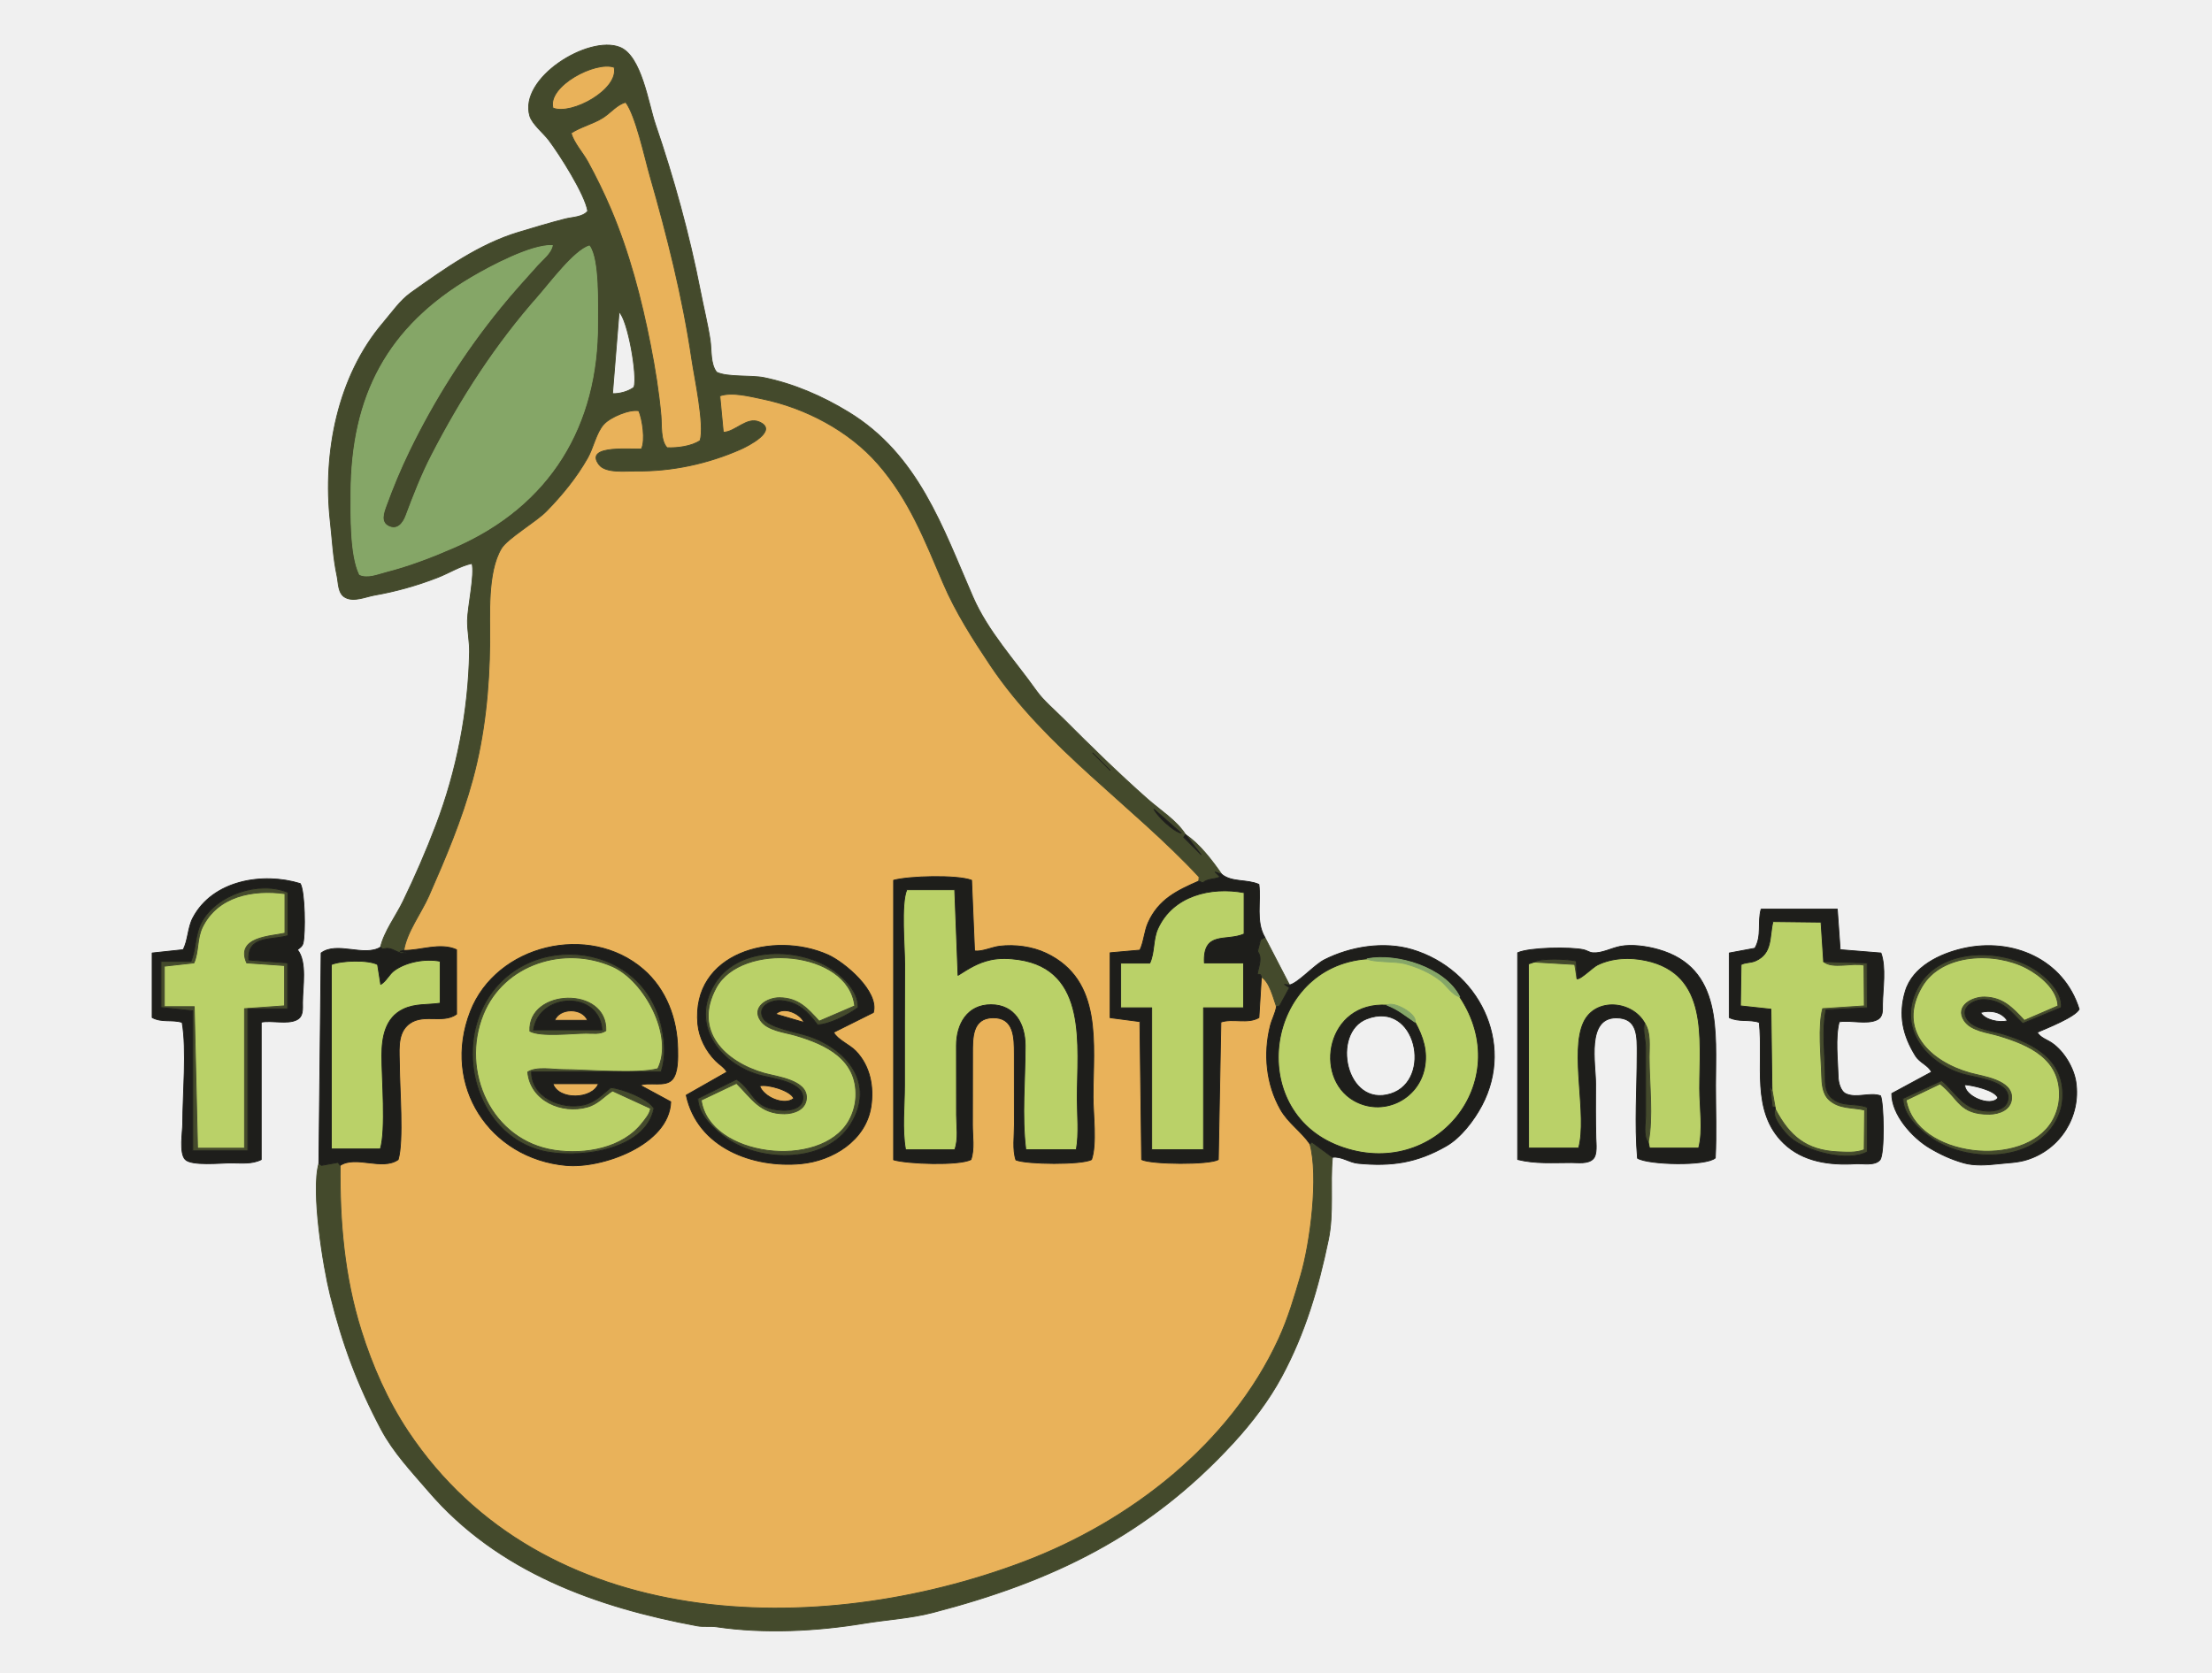
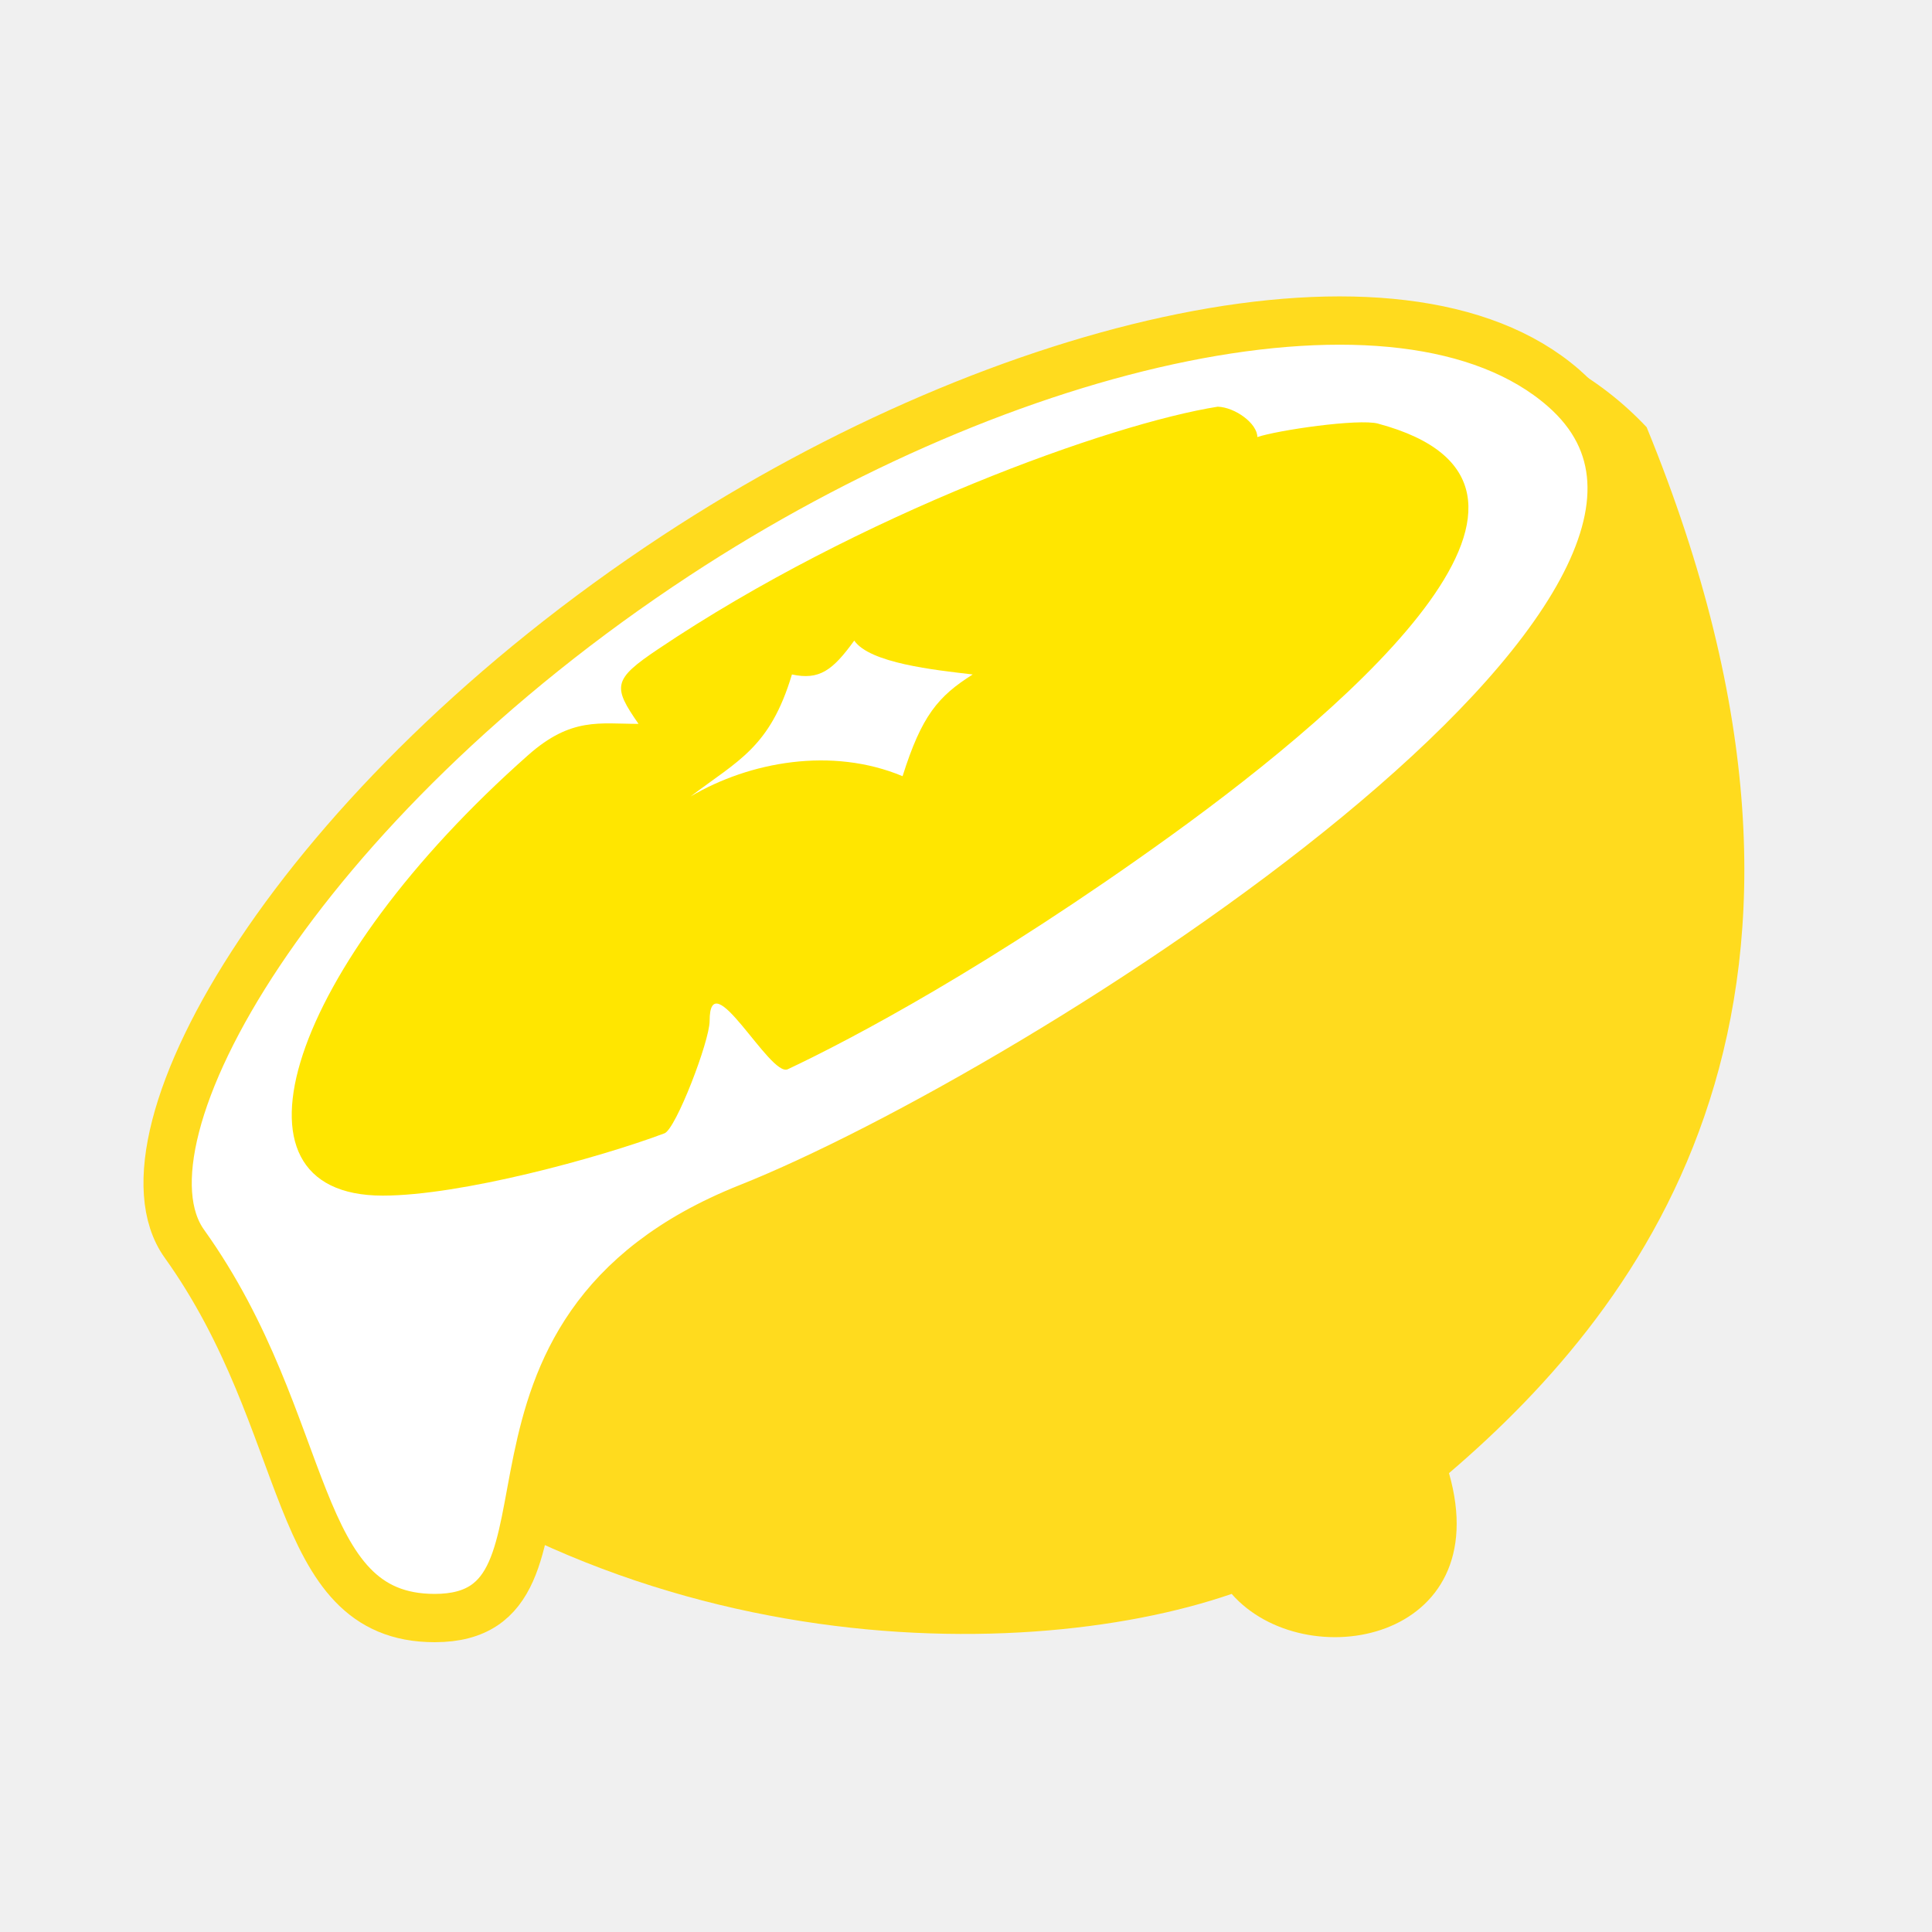
- <svg xmlns="http://www.w3.org/2000/svg" viewBox="0 0 669 506" width="669" height="506">
-   <path d="M185.75 20.36C187.27 27.06 172.91 34.94 167.25 32.69C165.41 26.05 180.18 18.31 185.75 20.36ZM189.25 30.95C192.27 34.89 195.05 47.92 196.58 53.22C201.8 71.41 206.46 89.89 209.22 108.64C210.02 114.12 213.17 128.54 211.74 133.25C209.22 135 204.79 135.56 201.75 135.42C199.72 133.28 200.16 128.59 199.91 125.75C199.28 118.68 198.12 111.44 196.75 104.48C193.99 90.42 190.3 76.29 184.67 63.09C182.61 58.28 180.3 53.54 177.79 48.95C176.26 46.15 173.57 43.26 172.73 40.25C175.68 38.33 179.31 37.52 182.36 35.6C184.61 34.19 186.72 31.51 189.25 30.95ZM362.56 266.5C356 269.38 350.45 272.01 347.28 279.01C346.07 281.69 346 284.78 344.75 287.38C341.75 287.65 338.75 287.92 335.75 288.18C335.75 294.73 335.75 301.28 335.75 307.82C338.75 308.22 341.75 308.61 344.75 309C344.93 322.92 345.11 336.83 345.28 350.75C348.22 352.21 365.68 352.35 368.47 350.75C368.73 336.88 368.99 323.02 369.25 309.15C372.94 307.94 377.3 309.8 380.75 307.8C381 303.71 381.25 299.62 381.5 295.53C383.97 296.93 385.11 301.87 386.06 304.5C385.71 306.54 384.67 308.35 384.18 310.35C382.08 318.78 382.95 327.91 387.25 335.53C389.59 339.68 393.57 342.22 396.16 346C398.89 355.74 396.3 375.91 393.4 385.73C391.46 392.33 389.61 398.69 386.72 404.97C372.11 436.73 341.78 460.22 309.65 472.38C247.1 496.05 164.06 494.02 123.39 432.9C117.19 423.59 112.62 413.15 109.26 402.49C104.14 386.21 102.7 369.45 102.89 352.5C107.65 349.38 115.58 354.14 120.42 350.75C122.13 345.23 120.81 328.91 120.81 322.25C120.81 318.41 120.05 313.29 123.05 310.3C127.34 306.03 133.76 309.91 138.09 306.75C138.09 300.25 138.08 293.75 138.08 287.25C133.02 285.01 127.24 287.55 122.14 287.46C123 281.93 127.45 276.09 129.71 270.95C134.79 259.4 139.65 247.95 142.96 235.73C146.63 222.22 148 208.21 148.13 194.25C148.2 186.17 147.3 173.1 151.64 165.88C153.46 162.84 162.17 157.8 165.31 154.56C170.11 149.62 174.31 144.5 177.73 138.49C179.45 135.48 180.31 130.87 182.59 128.35C184.6 126.12 190.41 123.71 193.2 124.25C194.32 126.93 195.24 133.12 194.02 135.75C192.17 136.18 176.32 134.21 181.19 140.56C183.21 143.2 189.35 142.43 192.25 142.47C203.19 142.63 214.15 140.26 224.12 135.84C225.96 135.02 235.64 130.23 229.63 127.62C225.84 125.97 222.37 130.7 218.76 130.75C218.41 127.08 218.06 123.42 217.71 119.75C221.37 118.45 226.89 119.92 230.63 120.69C243.53 123.36 256.72 130.25 265.48 140.27C275 151.16 279.68 163.35 285.29 176.46C289.02 185.18 294.26 193.37 299.52 201.23C316.35 226.36 342.3 243.38 362.65 265.25C362.62 265.67 362.59 266.08 362.56 266.5ZM293.85 266.25C289.38 264.58 274.98 264.98 270.26 266.25C270.26 294.44 270.26 322.63 270.26 350.82C274.41 352.05 289.95 352.62 293.65 350.75C294.77 347.67 294.1 343.53 294.11 340.25C294.11 333.08 294.12 325.92 294.14 318.75C294.15 314 293.98 307.97 300.25 307.84C306.73 307.71 306.76 313.82 306.77 318.75C306.78 325.92 306.77 333.08 306.79 340.25C306.8 343.61 306.18 347.68 307.25 350.86C310.53 352.2 327.11 352.36 330.13 350.75C331.77 346.09 330.59 336.94 330.59 331.75C330.59 315.8 333.64 296.5 316.41 288.33C312.2 286.33 306.92 285.64 302.33 286.2C299.95 286.49 297.04 287.93 294.75 287.63C294.45 280.51 294.15 273.38 293.85 266.25ZM193.63 328.25C196.38 327.16 201.21 328.91 203.31 326.55C205.18 324.45 205 319.84 204.96 317.25C204.82 308.18 201.52 299.23 194.56 293.2C178.14 279.01 150.08 285.78 142.25 305.98C133.59 328.31 148.01 350.4 171.25 352.52C181.95 353.5 202.42 346.33 202.86 333.25C199.78 331.58 196.71 329.92 193.63 328.25ZM264.15 306.25C265.93 299.91 255.46 291.07 250.4 288.81C233.93 281.48 209.08 288.14 211.05 309.75C211.43 313.85 213.53 317.92 216.41 320.83C217.58 322.01 219.04 322.8 219.85 324.25C215.75 326.58 211.64 328.92 207.54 331.25C210.95 347.17 227.74 353.35 242.25 351.99C251.85 351.09 261.84 344.96 263.42 334.75C264.35 328.74 263.17 322.42 258.83 317.92C256.92 315.93 253.32 314.55 252.12 312.25C256.13 310.25 260.14 308.25 264.15 306.25ZM177.7 308.62C174.39 308.62 171.07 308.62 167.75 308.62C169.25 304.8 176.15 304.77 177.7 308.62ZM243.17 309.25C240.33 308.42 237.48 307.58 234.63 306.75C236.83 304.27 242.04 306.5 243.17 309.25ZM181 327.8C179.14 332.6 168.9 332.84 167.23 327.8C171.82 327.8 176.41 327.8 181 327.8ZM240.07 332.25C237.18 334.57 230.9 331.82 229.75 328.45C232.22 327.85 239.15 329.86 240.07 332.25Z" fill="#E9B25A" fill-rule="evenodd" stroke="#E9B25A" stroke-width="0.25" stroke-linejoin="round" />
-   <path d="M288.75 269.12C289.08 277.75 289.42 286.38 289.75 295.01C293.1 292.9 295.7 291.19 299.65 290.32C302.36 289.74 305.3 289.86 308.01 290.25C329.22 293.3 325.8 316.51 325.8 332.25C325.81 337.3 326.4 342.77 325.52 347.74C320.43 347.74 315.34 347.74 310.25 347.74C308.97 337.52 310.07 326.56 310.06 316.25C310.05 309.82 306.99 303.93 299.75 303.9C292.54 303.87 289.26 309.78 289.27 316.25C289.28 323.25 289.28 330.25 289.29 337.25C289.3 340.59 289.94 344.64 288.75 347.77C283.79 347.77 278.84 347.77 273.88 347.77C272.76 341.53 273.57 334.59 273.56 328.25C273.56 316.08 273.55 303.92 273.61 291.75C273.63 286.39 272.41 273.49 274.25 269.12C279.08 269.12 283.92 269.12 288.75 269.12ZM376.27 270C376.27 274.17 376.27 278.33 376.27 282.5C370.83 284.87 363.8 281.47 364.25 291.25C368.2 291.25 372.15 291.25 376.1 291.25C376.1 295.78 376.1 300.3 376.1 304.83C372.07 304.83 368.04 304.83 364 304.83C364 319.13 364 333.44 364 347.75C358.77 347.75 353.55 347.75 348.32 347.75C348.32 333.44 348.32 319.14 348.32 304.83C345.19 304.83 342.07 304.83 338.94 304.83C338.94 300.32 338.94 295.81 338.94 291.3C341.88 291.3 344.81 291.3 347.75 291.3C349.25 288.07 348.66 284.22 350.17 280.89C354.71 270.88 366.2 268.12 376.27 270ZM86.18 270.31C86.18 274.29 86.18 278.27 86.18 282.25C82.1 283.18 71.15 283.33 74.61 291.25C78.43 291.52 82.24 291.79 86.06 292.05C86.06 296.11 86.06 300.17 86.06 304.23C82.02 304.52 77.99 304.8 73.95 305.09C73.95 319.16 73.95 333.23 73.95 347.3C69.22 347.3 64.48 347.3 59.75 347.3C59.42 333.03 59.08 318.76 58.75 304.48C55.73 304.48 52.72 304.48 49.7 304.48C49.7 300.41 49.7 296.33 49.7 292.25C52.69 291.92 55.67 291.58 58.66 291.25C60.14 287.88 59.53 283.9 61.22 280.44C65.88 270.96 76.55 269 86.18 270.31ZM551.54 290.87C554.11 293.17 560.38 291.11 563.75 291.94C563.78 296.05 563.81 300.15 563.84 304.25C559.64 304.53 555.45 304.81 551.25 305.08C549.8 310.34 550.79 319.59 550.94 325.25C551.01 327.74 551.2 330.8 553.13 332.61C556.21 335.5 560.21 334.89 563.93 335.75C563.89 339.75 563.85 343.75 563.81 347.75C561.29 348.75 558.42 348.5 555.75 348.38C546.25 347.93 541.18 343.57 536.94 335.5C536.92 335.33 536.9 335.17 536.88 335C536.56 333.17 536.24 331.33 535.92 329.5C535.81 321.42 535.71 313.33 535.6 305.25C532.53 304.92 529.45 304.58 526.38 304.25C526.44 300.08 526.51 295.92 526.57 291.75C527.96 291.04 529.48 291.26 530.89 290.65C536.18 288.36 535.06 283.32 536.22 278.75C541.07 278.81 545.91 278.86 550.75 278.92C551.01 282.9 551.28 286.88 551.54 290.87ZM198.94 323.25C192.79 324.91 177.39 323.54 170.25 323.52C167.18 323.51 162.24 322.54 159.61 324.25C160.38 332.93 169.87 337.03 177.65 334.84C180.9 333.93 182.61 331.62 185.25 329.97C189.08 331.73 192.92 333.49 196.75 335.25C196.58 336.85 195.29 338.32 194.32 339.58C188.29 347.39 176.95 349.28 167.75 347.92C148.66 345.09 139.13 324.12 146.14 306.85C152.36 291.52 170.73 285.82 185.36 292.39C194.9 296.67 203.89 313.34 198.94 323.25ZM258.5 304.25C254.91 305.79 251.33 307.33 247.75 308.87C244.25 305 241.46 301.84 235.75 301.78C232.15 301.75 227.19 304.57 230.03 308.7C232.12 311.73 237.33 312.23 240.62 313.19C249.95 315.94 259.31 320.44 258.84 331.75C258.73 334.26 257.97 336.83 256.74 339.01C248.2 354.04 214.43 349.91 212.08 332.75C215.64 331.06 219.19 329.37 222.75 327.68C227.36 332.23 229.84 336.91 237.25 336.89C240.13 336.88 243.68 335.63 243.9 332.24C244.27 326.71 234.99 325.7 231.18 324.63C219.33 321.26 209.51 311.87 216.56 298.81C224.2 284.65 256.61 287.37 258.5 304.25ZM413.5 290.02C414.93 291.09 422.1 290.76 424.75 291.46C428.58 292.48 432.5 294.14 435.64 296.61C437.43 298.01 439.34 301.09 441.47 301.5C458.67 327.25 433.9 357.54 405.07 346.69C376.27 335.86 382.73 292.24 413.5 290.02ZM498.52 345.5C500.04 337.97 498.78 327.61 498.78 319.75C498.78 316.49 499.31 312.3 497.44 309.5C493.75 302.72 482.53 301.58 478.95 309.22C474.73 318.21 480.17 337.29 477.44 347.25C472.4 347.25 467.35 347.25 462.31 347.25C462.29 328.69 462.27 310.13 462.25 291.57C462.83 291.38 463.42 291.18 464 290.99C468.08 291.23 472.17 291.47 476.25 291.72C476.49 293.16 476.72 294.6 476.96 296.04C477.95 296.37 481.68 292.58 483.14 291.87C487.61 289.69 492.94 289.49 497.75 290.52C516.89 294.59 514.04 314.25 514.05 329.25C514.05 334.86 515.15 341.83 513.75 347.25C508.79 347.25 503.84 347.25 498.88 347.25C498.76 346.67 498.64 346.08 498.52 345.5ZM622.41 304.25C619.02 305.71 615.64 307.18 612.25 308.64C608.69 304.87 605.89 301.72 600.25 301.57C596.57 301.48 591.16 304.24 594.04 308.69C596.07 311.82 601.19 312.29 604.48 313.28C613.84 316.09 623.28 320.3 622.84 331.75C622.74 334.29 622 336.8 620.74 339.01C612.28 353.74 579.47 350.15 576.5 332.75C579.91 331.11 583.33 329.48 586.75 327.84C592.46 332.26 592.47 337.15 601.75 337.01C604.67 336.97 608.19 335.67 608.4 332.24C608.74 326.62 599.65 325.61 595.75 324.51C583.87 321.16 573.58 311.61 581.26 298.48C587.31 288.12 603.5 287.9 612.91 292.83C617.01 294.98 622.24 299.28 622.41 304.25ZM133.13 290.75C133.13 294.98 133.13 299.21 133.13 303.43C129.3 304.01 125.59 303.51 121.98 305.24C116.48 307.86 115.49 313.77 115.48 319.25C115.47 326.18 116.79 341.63 115.03 347.53C110.1 347.53 105.16 347.53 100.22 347.53C100.22 328.94 100.22 310.34 100.22 291.75C103.22 290.49 111.37 290.24 114.2 291.75C114.52 293.75 114.84 295.75 115.15 297.75C116.76 296.86 117.7 294.66 119.29 293.52C122.95 290.88 128.76 289.88 133.13 290.75ZM183.24 311.75C183.7 298.21 159.61 299.01 160.25 311.9C163.53 313.7 173.16 312.54 177.25 312.52C179.32 312.52 181.53 312.91 183.24 311.75ZM419.5 304.03C401.23 302.9 397.22 325.78 409.39 332.84C418.03 337.85 428.84 332.78 430.81 323.15C431.86 318.03 430.39 313.54 427.97 309.19C428.76 306.7 421.39 302.65 419.5 304.03Z" fill="#BAD168" fill-rule="evenodd" stroke="#BAD168" stroke-width="0.25" stroke-linejoin="round" />
-   <path d="M358.56 252.44C358.37 252.71 358.19 252.98 358 253.25C359.75 255 361.5 256.75 363.25 258.5C361.69 256.48 360.12 254.46 358.56 252.44C362.79 255.22 366.67 260.36 369.51 264.46C368.84 264.22 368.17 263.99 367.5 263.75C368 264.25 368.5 264.75 369 265.25C367.19 266.11 365.35 265.63 363.75 267.03C363.35 266.85 362.96 266.68 362.56 266.5C362.59 266.08 362.62 265.67 362.65 265.25C342.3 243.38 316.35 226.36 299.52 201.23C294.26 193.37 289.02 185.18 285.29 176.46C279.68 163.35 275 151.16 265.48 140.27C256.72 130.25 243.53 123.36 230.63 120.69C226.89 119.92 221.37 118.45 217.71 119.75C218.06 123.42 218.41 127.08 218.76 130.75C222.37 130.7 225.84 125.97 229.63 127.62C235.64 130.23 225.96 135.02 224.12 135.84C214.15 140.26 203.19 142.63 192.25 142.47C189.35 142.43 183.21 143.2 181.19 140.56C176.32 134.21 192.17 136.18 194.02 135.75C195.24 133.12 194.32 126.93 193.2 124.25C190.41 123.71 184.6 126.12 182.59 128.35C180.31 130.87 179.45 135.48 177.73 138.49C174.31 144.5 170.11 149.62 165.31 154.56C162.17 157.8 153.46 162.84 151.64 165.88C147.3 173.1 148.2 186.17 148.13 194.25C148 208.21 146.63 222.22 142.96 235.73C139.65 247.95 134.79 259.4 129.71 270.95C127.45 276.09 123 281.93 122.14 287.46C121.76 287.55 121.38 287.65 121 287.75C121.68 287.92 122.36 288.08 123.04 288.25C119.97 288.89 118.88 286.06 115.75 287.09C115.53 286.89 115.3 286.7 115.08 286.5C116.15 281.79 119.78 277.01 121.89 272.65C125.51 265.18 128.9 257.39 131.85 249.63C138.16 233.07 141.65 215.13 142 197.25C142.06 194.07 141.35 190.84 141.38 187.75C141.43 183.63 143.67 173.66 142.75 170.42C139.05 171.23 135.9 173.3 132.4 174.66C126.25 177.06 119.75 178.9 113.25 180.03C110.68 180.48 107.09 182.13 104.47 180.75C102.17 179.55 102.39 176.35 101.94 174.27C100.75 168.72 100.52 163.42 99.89 157.75C97.58 136.96 102.1 113.77 115.87 97.63C118.47 94.59 120.97 90.9 124.3 88.53C134.43 81.33 144.87 73.85 156.9 70.23C161.55 68.83 166.21 67.42 170.89 66.23C173.12 65.66 176.26 65.71 177.75 63.84C176.97 58.83 169.24 46.68 165.94 42.33C164.41 40.32 160.95 37.49 160.24 35.1C156.83 23.6 178 10.51 187.47 14.3C194.05 16.93 196.09 31.4 198.21 37.6C203.78 53.9 208.49 70.93 211.79 87.86C212.75 92.83 214.02 97.88 214.78 102.87C215.23 105.86 214.79 110.14 216.75 112.58C220.03 114.18 227.18 113.42 231.11 114.23C240.12 116.1 248.71 119.82 256.61 124.64C277.75 137.51 285.06 159.47 294.24 180.55C298.8 191.01 306.87 199.68 313.39 208.86C315.63 212.02 318.99 214.78 321.72 217.52C329.91 225.73 338.32 233.96 347.05 241.68C350.81 245.01 355.85 248.15 358.56 252.44ZM185.75 20.36C180.18 18.31 165.41 26.05 167.25 32.69C172.91 34.94 187.27 27.06 185.75 20.36ZM189.25 30.95C186.72 31.51 184.61 34.19 182.36 35.6C179.31 37.52 175.68 38.33 172.73 40.25C173.57 43.26 176.26 46.15 177.79 48.95C180.3 53.54 182.61 58.28 184.67 63.09C190.3 76.29 193.99 90.42 196.75 104.48C198.12 111.44 199.28 118.68 199.91 125.75C200.16 128.59 199.72 133.28 201.75 135.42C204.79 135.56 209.22 135 211.74 133.25C213.17 128.54 210.02 114.12 209.22 108.64C206.46 89.89 201.8 71.41 196.58 53.22C195.05 47.92 192.27 34.89 189.25 30.95ZM167.06 74.25C160.65 73.98 148.29 80.58 142.65 83.9C117.26 98.86 106.25 119.66 106.15 149.25C106.13 155.78 105.89 167.97 108.75 173.78C111.18 174.91 114.23 173.57 116.73 172.93C123.94 171.08 130.88 168.4 137.68 165.42C166.23 152.89 180.91 128.83 180.74 97.7C180.71 92.43 181.22 78.44 178.25 74.39C173.69 75.76 166.22 85.8 162.85 89.62C149.89 104.28 139.47 120.41 130.52 137.78C127.47 143.7 125.1 149.81 122.77 156.04C121.93 158.27 120.21 160.52 117.54 159.22C114.92 157.95 116 155.1 116.75 153.02C118.79 147.39 121.1 141.85 123.71 136.46C131.22 120.98 140.45 106.41 151.32 93.07C154.9 88.66 158.69 84.47 162.5 80.25C164.1 78.48 166.64 76.54 167.06 74.25ZM187.25 94.36C186.58 102.6 185.92 110.83 185.25 119.07C187.27 119.17 190.14 118.41 191.75 117.12C192.87 113.66 189.88 96.69 187.25 94.36ZM335.75 233C334 231.25 332.25 229.5 330.5 227.75C332.25 229.5 334 231.25 335.75 233ZM357.25 252C354.5 249.58 351.75 247.17 349 244.75C350.11 246.97 354.84 251.48 357.25 252ZM87.09 269.92C87.09 274.28 87.09 278.63 87.09 282.98C82.44 284.45 74.7 282.82 75.25 290.37C79.16 290.66 83.07 290.96 86.99 291.25C86.99 295.89 86.99 300.52 86.99 305.16C82.98 305.16 78.97 305.16 74.96 305.16C74.96 319.46 74.96 333.77 74.96 348.08C69.41 348.08 63.85 348.08 58.3 348.08C58.3 333.96 58.3 319.85 58.3 305.73C55.09 305.4 51.89 305.08 48.68 304.75C48.68 300.1 48.68 295.45 48.68 290.8C51.7 290.8 54.73 290.8 57.75 290.8C59.41 286.96 58.87 282.69 61.03 278.79C65.63 270.5 78.38 266.29 87.09 269.92ZM86.18 270.31C76.55 269 65.88 270.96 61.22 280.44C59.53 283.9 60.14 287.88 58.66 291.25C55.67 291.58 52.69 291.92 49.7 292.25C49.7 296.33 49.7 300.41 49.7 304.48C52.72 304.48 55.73 304.48 58.75 304.48C59.08 318.76 59.42 333.03 59.75 347.3C64.48 347.3 69.22 347.3 73.95 347.3C73.95 333.23 73.95 319.16 73.95 305.09C77.99 304.8 82.02 304.52 86.06 304.23C86.06 300.17 86.06 296.11 86.06 292.05C82.24 291.79 78.43 291.52 74.61 291.25C71.15 283.33 82.1 283.18 86.18 282.25C86.18 278.27 86.18 274.29 86.18 270.31ZM382.54 283.51C385.03 288.31 387.52 293.12 390.01 297.93C389.51 297.87 389 297.81 388.5 297.75C389 298.08 389.5 298.42 390 298.75C389 300.58 388 302.42 386.99 304.25C386.68 304.33 386.37 304.42 386.06 304.5C385.11 301.87 383.97 296.93 381.5 295.53C381.22 294.66 381.27 294.7 380.26 294.75C380.62 292.25 381.92 289.9 380.35 287.75C380.65 286.58 380.94 285.42 381.24 284.25C381.67 284 382.11 283.76 382.54 283.51ZM199.94 324.23C186.88 324.23 173.81 324.23 160.75 324.23C160.75 331.93 169.84 335.68 176.46 334.22C180.11 333.41 182.02 331.1 184.75 328.96C188.09 329.26 196.05 332.28 197.8 335.25C195.12 348.41 173.92 350.65 163.75 348.04C146.14 343.51 138.67 322.37 145.24 306.47C155.85 280.76 194.5 283.28 200.22 311.09C201.11 315.41 201.35 320.02 199.94 324.23ZM259.51 304.75C256.56 306.94 250.89 309.88 247.25 309.98C244.28 306 241.51 303.12 236.23 302.64C233.34 302.38 228.83 304.37 230.8 307.95C232.37 310.8 241.22 312.27 244.36 313.32C256.03 317.19 264.99 327.63 257.29 340.03C249.88 351.95 230.27 351.7 219.86 344.4C216.05 341.73 211.13 337.25 211.07 332.25C214.96 330.32 218.86 328.39 222.75 326.46C228.35 330.14 227.37 335.46 236.76 335.84C239.02 335.93 242.36 335.32 242.79 332.65C243.69 327.1 232.92 326.17 229.27 325.06C217.48 321.48 208.77 309.87 216.01 297.79C222.77 286.52 239.84 286.49 250.05 292.19C254.25 294.54 259.73 299.58 259.51 304.75ZM623.41 304.75C619.52 306.36 615.64 307.97 611.75 309.58C608.16 306.03 605.93 302.63 600.25 302.34C596.9 302.17 592.31 304.98 595.17 308.6C597.33 311.34 602.75 311.82 605.9 312.79C615.71 315.81 624.73 320.95 623.79 332.69C623.57 335.41 622.56 338.04 621.06 340.31C613.49 351.75 594.68 351.38 584.35 344.41C580.48 341.8 575.52 337.26 575.53 332.25C579.44 330.45 583.34 328.64 587.25 326.84C591.98 330.88 593.59 335.55 600.75 336.07C603.42 336.27 607.09 335.46 607.34 332.22C607.74 326.9 597.42 325.97 593.79 324.91C582.07 321.5 573.32 310.17 580.37 298.13C586.89 286.99 603.85 286.87 613.9 292.33C618.01 294.56 623.92 299.64 623.41 304.75ZM198.94 323.25C203.89 313.34 194.9 296.67 185.36 292.39C170.73 285.82 152.36 291.52 146.14 306.85C139.13 324.12 148.66 345.09 167.75 347.92C176.95 349.28 188.29 347.39 194.32 339.58C195.29 338.32 196.58 336.85 196.75 335.25C192.92 333.49 189.08 331.73 185.25 329.97C182.61 331.62 180.9 333.93 177.65 334.84C169.87 337.03 160.38 332.93 159.61 324.25C162.24 322.54 167.18 323.51 170.25 323.52C177.39 323.54 192.79 324.91 198.94 323.25ZM258.5 304.25C256.61 287.37 224.2 284.65 216.56 298.81C209.51 311.87 219.33 321.26 231.18 324.63C234.99 325.7 244.27 326.71 243.9 332.24C243.68 335.63 240.13 336.88 237.25 336.89C229.84 336.91 227.36 332.23 222.75 327.68C219.19 329.37 215.64 331.06 212.08 332.75C214.43 349.91 248.2 354.04 256.74 339.01C257.97 336.83 258.73 334.26 258.84 331.75C259.31 320.44 249.95 315.94 240.62 313.19C237.33 312.23 232.12 311.73 230.03 308.7C227.19 304.57 232.15 301.75 235.75 301.78C241.46 301.84 244.25 305 247.75 308.87C251.33 307.33 254.91 305.79 258.5 304.25ZM622.41 304.25C622.24 299.28 617.01 294.98 612.91 292.83C603.5 287.9 587.31 288.12 581.26 298.48C573.58 311.61 583.87 321.16 595.75 324.51C599.65 325.61 608.74 326.62 608.4 332.24C608.19 335.67 604.67 336.97 601.75 337.01C592.47 337.15 592.46 332.26 586.75 327.84C583.33 329.48 579.91 331.11 576.5 332.75C579.47 350.15 612.28 353.74 620.74 339.01C622 336.8 622.74 334.29 622.84 331.75C623.28 320.3 613.84 316.09 604.48 313.28C601.19 312.29 596.07 311.82 594.04 308.69C591.16 304.24 596.57 301.48 600.25 301.57C605.89 301.72 608.69 304.87 612.25 308.64C615.64 307.18 619.02 305.71 622.41 304.25ZM476.96 296.04C476.72 294.6 476.49 293.16 476.25 291.72C472.17 291.47 468.08 291.23 464 290.99C465.46 289.74 474.59 290.03 476.75 290.71C476.82 292.49 476.89 294.26 476.96 296.04ZM536.94 335.5C541.18 343.57 546.25 347.93 555.75 348.38C558.42 348.5 561.29 348.75 563.81 347.75C563.85 343.75 563.89 339.75 563.93 335.75C560.21 334.89 556.21 335.5 553.13 332.61C551.2 330.8 551.01 327.74 550.94 325.25C550.79 319.59 549.8 310.34 551.25 305.08C555.45 304.81 559.64 304.53 563.84 304.25C563.81 300.15 563.78 296.05 563.75 291.94C560.38 291.11 554.11 293.17 551.54 290.87C555.92 290.99 560.31 291.12 564.69 291.25C564.71 295.77 564.73 300.29 564.75 304.81C560.58 305.03 556.42 305.25 552.25 305.47C551.01 311.42 551.95 318.63 552 324.75C552.03 327.23 551.87 330.09 553.81 331.95C557.03 335.02 561.14 333.47 564.75 334.96C564.75 339.44 564.75 343.91 564.75 348.39C559.02 351.59 546.51 348.37 541.57 344.21C539.76 342.69 535.45 337.6 536.94 335.5ZM183.24 311.75C181.53 312.91 179.32 312.52 177.25 312.52C173.16 312.54 163.53 313.7 160.25 311.9C159.61 299.01 183.7 298.21 183.24 311.75ZM182.08 311.52C181.23 299.49 163.02 300.2 161.36 311.52C168.27 311.52 175.17 311.52 182.08 311.52ZM497.44 309.5C499.31 312.3 498.78 316.49 498.78 319.75C498.78 327.61 500.04 337.97 498.52 345.5C496.91 343.92 497.7 339.6 497.7 337.25C497.7 330.42 497.7 323.58 497.7 316.75C497.7 314.78 496.67 310.88 497.44 309.5ZM535.92 329.5C536.24 331.33 536.56 333.17 536.88 335C536.59 334.92 536.29 334.83 535.99 334.75C535.74 332.5 535.5 330.25 535.25 328C535.47 328.5 535.69 329 535.92 329.5ZM402.99 350.04C402.2 358.34 403.45 366.87 401.75 375.04C398.72 389.6 394.75 403.17 387.64 416.38C383.78 423.55 378.64 430.3 373.09 436.35C347.27 464.5 318.28 478.36 282.1 487.76C275.24 489.54 268.22 489.89 261.25 491.04C247 493.4 231.13 494.2 216.75 492.07C214.82 491.79 212.78 492.13 210.87 491.78C180.53 486.15 150.59 475.53 129.63 451.11C124.53 445.18 119.02 439.38 115.32 432.43C108.1 418.84 103.58 406.59 99.89 391.78C97.72 383.06 94.03 360.24 96.44 351.92C96.71 352.11 96.98 352.31 97.25 352.5C98.92 352.2 100.58 351.9 102.25 351.6C102.46 351.9 102.68 352.2 102.89 352.5C102.7 369.45 104.14 386.21 109.26 402.49C112.62 413.15 117.19 423.59 123.39 432.9C164.06 494.02 247.1 496.05 309.65 472.38C341.78 460.22 372.11 436.73 386.72 404.97C389.61 398.69 391.46 392.33 393.4 385.73C396.3 375.91 398.89 355.74 396.16 346C396.36 345.81 396.55 345.62 396.75 345.44C398.83 346.97 400.91 348.51 402.99 350.04Z" fill="#444A2C" fill-rule="evenodd" stroke="#444A2C" stroke-width="0.25" stroke-linejoin="round" />
-   <path d="M335.75 233C334 231.25 332.25 229.5 330.5 227.75C332.25 229.5 334 231.25 335.75 233ZM357.25 252C354.84 251.48 350.11 246.97 349 244.75C351.75 247.17 354.5 249.58 357.25 252ZM358.56 252.44C360.12 254.46 361.69 256.48 363.25 258.5C361.5 256.75 359.75 255 358 253.25C358.19 252.98 358.37 252.71 358.56 252.44ZM369.51 264.46C372.61 266.97 377.07 265.88 380.75 267.5C381.43 272.79 379.7 278.73 382.54 283.51C382.11 283.76 381.67 284 381.24 284.25C380.94 285.42 380.65 286.58 380.35 287.75C381.92 289.9 380.62 292.25 380.26 294.75C381.27 294.7 381.22 294.66 381.5 295.53C381.25 299.62 381 303.71 380.75 307.8C377.3 309.8 372.94 307.94 369.25 309.15C368.99 323.02 368.73 336.88 368.47 350.75C365.68 352.35 348.22 352.21 345.28 350.75C345.11 336.83 344.93 322.92 344.75 309C341.75 308.61 338.75 308.22 335.75 307.82C335.75 301.28 335.75 294.73 335.75 288.18C338.75 287.92 341.75 287.65 344.75 287.38C346 284.78 346.07 281.69 347.28 279.01C350.45 272.01 356 269.38 362.56 266.5C362.96 266.68 363.35 266.85 363.75 267.03C365.35 265.63 367.19 266.11 369 265.25C368.5 264.75 368 264.25 367.5 263.75C368.17 263.99 368.84 264.22 369.51 264.46ZM293.85 266.25C294.15 273.38 294.45 280.51 294.75 287.63C297.04 287.93 299.95 286.49 302.33 286.2C306.92 285.64 312.2 286.33 316.41 288.33C333.64 296.5 330.59 315.8 330.59 331.75C330.59 336.94 331.77 346.09 330.13 350.75C327.11 352.36 310.53 352.2 307.25 350.86C306.18 347.68 306.8 343.61 306.79 340.25C306.77 333.08 306.78 325.92 306.77 318.75C306.76 313.82 306.73 307.71 300.25 307.84C293.98 307.97 294.15 314 294.14 318.75C294.12 325.92 294.11 333.08 294.11 340.25C294.1 343.53 294.77 347.67 293.65 350.75C289.95 352.62 274.41 352.05 270.26 350.82C270.26 322.63 270.26 294.44 270.26 266.25C274.98 264.98 289.38 264.58 293.85 266.25ZM90.8 267.25C92.24 269.52 92.38 282.35 91.67 285.24C91.43 286.22 90.72 286.71 89.95 287.25C92.93 290.91 91.5 298.55 91.5 303.25C91.49 305.23 91.8 307.46 89.7 308.5C86.88 309.89 82.17 308.56 79.01 309.18C79.01 323.04 79.01 336.89 79.01 350.75C76.11 352.18 72.96 351.75 69.75 351.75C66.87 351.75 57.98 352.7 56.02 350.71C54.14 348.79 55.26 342.29 55.26 339.75C55.27 330.99 56.55 317.46 55.08 309.25C52.02 308.29 48.94 309.37 46.02 307.78C46.02 301.27 46.02 294.76 46.02 288.25C49.14 287.92 52.26 287.58 55.38 287.25C56.91 284.44 56.75 280.62 58.35 277.6C64.35 266.23 79.47 263.77 90.8 267.25ZM87.09 269.92C78.38 266.29 65.63 270.5 61.03 278.79C58.87 282.69 59.41 286.96 57.75 290.8C54.73 290.8 51.7 290.8 48.68 290.8C48.68 295.45 48.68 300.1 48.68 304.75C51.89 305.08 55.09 305.4 58.3 305.73C58.3 319.85 58.3 333.96 58.3 348.08C63.85 348.08 69.41 348.08 74.96 348.08C74.96 333.77 74.96 319.46 74.96 305.16C78.97 305.16 82.98 305.16 86.99 305.16C86.99 300.52 86.99 295.89 86.99 291.25C83.07 290.96 79.16 290.66 75.25 290.37C74.7 282.82 82.44 284.45 87.09 282.98C87.09 278.63 87.09 274.28 87.09 269.92ZM288.75 269.12C283.92 269.12 279.08 269.12 274.25 269.12C272.41 273.49 273.63 286.39 273.61 291.75C273.55 303.92 273.56 316.08 273.56 328.25C273.57 334.59 272.76 341.53 273.88 347.77C278.84 347.77 283.79 347.77 288.75 347.77C289.94 344.64 289.3 340.59 289.29 337.25C289.28 330.25 289.28 323.25 289.27 316.25C289.26 309.78 292.54 303.87 299.75 303.9C306.99 303.93 310.05 309.82 310.06 316.25C310.07 326.56 308.97 337.52 310.25 347.74C315.34 347.74 320.43 347.74 325.52 347.74C326.4 342.77 325.81 337.3 325.8 332.25C325.8 316.51 329.22 293.3 308.01 290.25C305.3 289.86 302.36 289.74 299.65 290.32C295.7 291.19 293.1 292.9 289.75 295.01C289.42 286.38 289.08 277.75 288.75 269.12ZM376.27 270C366.2 268.12 354.71 270.88 350.17 280.89C348.66 284.22 349.25 288.07 347.75 291.3C344.81 291.3 341.88 291.3 338.94 291.3C338.94 295.81 338.94 300.32 338.94 304.83C342.07 304.83 345.19 304.83 348.32 304.83C348.32 319.14 348.32 333.44 348.32 347.75C353.55 347.75 358.77 347.75 364 347.75C364 333.44 364 319.13 364 304.83C368.04 304.83 372.07 304.83 376.1 304.83C376.1 300.3 376.1 295.78 376.1 291.25C372.15 291.25 368.2 291.25 364.25 291.25C363.8 281.47 370.83 284.87 376.27 282.5C376.27 278.33 376.27 274.17 376.27 270ZM555.68 274.99C555.97 279.08 556.26 283.16 556.55 287.25C560.66 287.58 564.77 287.92 568.88 288.25C570.49 292.6 569.42 299.11 569.35 303.75C569.32 305.58 569.61 307.54 567.67 308.48C564.62 309.96 559.62 308.47 556.25 309.07C554.98 314.02 555.81 320.61 555.94 325.75C555.98 327.38 556.62 330.12 558.36 330.87C561.66 332.28 565.47 330.3 568.75 331.44C569.76 333.65 570.03 349.06 568.59 350.82C567.06 352.69 563.36 351.88 561.25 352.01C553.5 352.5 545.33 351.47 539.45 345.79C529.44 336.11 533.44 321.66 532.07 309.25C529.06 308.22 525.97 309.23 523 307.8C523 301.28 523 294.77 523 288.25C525.59 287.77 528.17 287.29 530.75 286.81C532.94 282.97 531.5 279.06 532.63 274.99C540.31 274.99 547.99 274.99 555.68 274.99ZM535.92 329.5C535.69 329 535.47 328.5 535.25 328C535.5 330.25 535.74 332.5 535.99 334.75C536.29 334.83 536.59 334.92 536.88 335C536.9 335.17 536.92 335.33 536.94 335.5C535.45 337.6 539.76 342.69 541.57 344.21C546.51 348.37 559.02 351.59 564.75 348.39C564.75 343.91 564.75 339.44 564.75 334.96C561.14 333.47 557.03 335.02 553.81 331.95C551.87 330.09 552.03 327.23 552 324.75C551.95 318.63 551.01 311.42 552.25 305.47C556.42 305.25 560.58 305.03 564.75 304.81C564.73 300.29 564.71 295.77 564.69 291.25C560.31 291.12 555.92 290.99 551.54 290.87C551.28 286.88 551.01 282.9 550.75 278.92C545.91 278.86 541.07 278.81 536.22 278.75C535.06 283.32 536.18 288.36 530.89 290.65C529.48 291.26 527.96 291.04 526.57 291.75C526.51 295.92 526.44 300.08 526.38 304.25C529.45 304.58 532.53 304.92 535.6 305.25C535.71 313.33 535.81 321.42 535.92 329.5ZM193.63 328.25C196.71 329.92 199.78 331.58 202.86 333.25C202.42 346.33 181.95 353.5 171.25 352.52C148.01 350.4 133.59 328.31 142.25 305.98C150.08 285.78 178.14 279.01 194.56 293.2C201.52 299.23 204.82 308.18 204.96 317.25C205 319.84 205.18 324.45 203.31 326.55C201.21 328.91 196.38 327.16 193.63 328.25ZM264.15 306.25C260.14 308.25 256.13 310.25 252.12 312.25C253.32 314.55 256.92 315.93 258.83 317.92C263.17 322.42 264.35 328.74 263.42 334.75C261.84 344.96 251.85 351.09 242.25 351.99C227.74 353.35 210.95 347.17 207.54 331.25C211.64 328.92 215.75 326.58 219.85 324.25C219.04 322.8 217.58 322.01 216.41 320.83C213.53 317.92 211.43 313.85 211.05 309.75C209.08 288.14 233.93 281.48 250.4 288.81C255.46 291.07 265.93 299.91 264.15 306.25ZM402.99 350.04C400.91 348.51 398.83 346.97 396.75 345.44C396.55 345.62 396.36 345.81 396.16 346C393.57 342.22 389.59 339.68 387.25 335.53C382.95 327.91 382.08 318.78 384.18 310.35C384.67 308.35 385.71 306.54 386.06 304.5C386.37 304.42 386.68 304.33 386.99 304.25C388 302.42 389 300.58 390 298.75C389.5 298.42 389 298.08 388.5 297.75C389 297.81 389.51 297.87 390.01 297.93C392.65 297.35 397.45 291.88 400.54 290.31C408.36 286.34 418.52 284.66 427.1 287.23C447.07 293.2 458.26 315.3 448.17 334.39C445.84 338.79 441.88 344.08 437.39 346.65C428.62 351.67 420.94 352.87 410.75 351.88C408 351.62 405.82 349.71 402.99 350.04ZM518.78 350.25C515.95 352.76 498.52 352.33 495.25 350.33C494.34 339.95 495.14 329.17 495.14 318.75C495.15 313.6 495.42 307.83 488.75 307.87C479.72 307.93 482.59 321.7 482.58 327.75C482.56 333.25 482.52 338.75 482.66 344.25C482.71 345.95 483.14 349.24 481.81 350.56C480.25 352.12 477.22 351.65 475.25 351.65C469.76 351.65 464.3 352.06 459 350.72C459 329.87 459 309.03 459 288.18C462.57 286.55 475.02 286.39 478.98 287.27C479.98 287.49 480.67 288.11 481.75 288.19C484.48 288.39 487.32 286.79 489.98 286.26C493.54 285.54 498.18 286.24 501.6 287.22C521.02 292.74 518.87 312.25 518.86 328.25C518.85 335.56 519.15 342.95 518.78 350.25ZM628.83 305.25C627.62 307.62 618.96 311.02 616.13 312.25C617.11 313.93 619.09 314.44 620.68 315.55C624.27 318.05 627.21 323.04 627.84 327.27C629.38 337.69 623.13 347.6 613.09 350.77C610.14 351.7 607.31 351.69 604.25 352.04C601.09 352.39 597.12 352.68 593.91 351.76C590.18 350.69 586.93 349.22 583.57 347.21C578.37 344.12 572.06 337.11 572.15 330.75C576.16 328.58 580.17 326.42 584.18 324.25C583.2 322.18 580.62 321.44 579.35 319.4C575.52 313.26 574.09 307.07 576.22 299.89C578.44 292.34 586.84 288.44 593.7 286.89C608.62 283.49 624.14 290.13 628.83 305.25ZM115.08 286.5C115.3 286.7 115.53 286.89 115.75 287.09C118.88 286.06 119.97 288.89 123.04 288.25C122.36 288.08 121.68 287.92 121 287.75C121.38 287.65 121.76 287.55 122.14 287.46C127.24 287.55 133.02 285.01 138.08 287.25C138.08 293.75 138.09 300.25 138.09 306.75C133.76 309.91 127.34 306.03 123.05 310.3C120.05 313.29 120.81 318.41 120.81 322.25C120.81 328.91 122.13 345.23 120.42 350.75C115.58 354.14 107.65 349.38 102.89 352.5C102.68 352.2 102.46 351.9 102.25 351.6C100.58 351.9 98.92 352.2 97.25 352.5C96.98 352.31 96.71 352.11 96.44 351.92C96.67 330.69 96.89 309.47 97.12 288.25C101.98 284.66 110.09 289.53 115.08 286.5ZM199.94 324.23C201.35 320.02 201.11 315.41 200.22 311.09C194.5 283.28 155.85 280.76 145.24 306.47C138.67 322.37 146.14 343.51 163.75 348.04C173.92 350.65 195.12 348.41 197.8 335.25C196.05 332.28 188.09 329.26 184.75 328.96C182.02 331.1 180.11 333.41 176.46 334.22C169.84 335.68 160.75 331.93 160.75 324.23C173.81 324.23 186.88 324.23 199.94 324.23ZM259.51 304.75C259.73 299.58 254.25 294.54 250.05 292.19C239.84 286.49 222.77 286.52 216.01 297.79C208.77 309.87 217.48 321.48 229.27 325.06C232.92 326.17 243.69 327.1 242.79 332.65C242.36 335.32 239.02 335.93 236.76 335.84C227.37 335.46 228.35 330.14 222.75 326.46C218.86 328.39 214.96 330.32 211.07 332.25C211.13 337.25 216.05 341.73 219.86 344.4C230.27 351.7 249.88 351.95 257.29 340.03C264.99 327.63 256.03 317.19 244.36 313.32C241.22 312.27 232.37 310.8 230.8 307.95C228.83 304.37 233.34 302.38 236.23 302.64C241.51 303.12 244.28 306 247.25 309.98C250.89 309.88 256.56 306.94 259.51 304.75ZM623.41 304.75C623.92 299.64 618.01 294.56 613.9 292.33C603.85 286.87 586.89 286.99 580.37 298.13C573.32 310.17 582.07 321.5 593.79 324.91C597.42 325.97 607.74 326.9 607.34 332.22C607.09 335.46 603.42 336.27 600.75 336.07C593.59 335.55 591.98 330.88 587.25 326.84C583.34 328.64 579.44 330.45 575.53 332.25C575.52 337.26 580.48 341.8 584.35 344.41C594.68 351.38 613.49 351.75 621.06 340.31C622.56 338.04 623.57 335.41 623.79 332.69C624.73 320.95 615.71 315.81 605.9 312.79C602.75 311.82 597.33 311.34 595.17 308.6C592.31 304.98 596.9 302.17 600.25 302.34C605.93 302.63 608.16 306.03 611.75 309.58C615.64 307.97 619.52 306.36 623.41 304.75ZM413.5 290.02C382.73 292.24 376.27 335.86 405.07 346.69C433.9 357.54 458.67 327.25 441.47 301.5C437.06 292.69 422.49 288.22 413.5 290.02ZM476.96 296.04C476.89 294.26 476.82 292.49 476.75 290.71C474.59 290.03 465.46 289.74 464 290.99C463.42 291.18 462.83 291.38 462.25 291.57C462.27 310.13 462.29 328.69 462.31 347.25C467.35 347.25 472.4 347.25 477.44 347.25C480.17 337.29 474.73 318.21 478.95 309.22C482.53 301.58 493.75 302.72 497.44 309.5C496.67 310.88 497.7 314.78 497.7 316.75C497.7 323.58 497.7 330.42 497.7 337.25C497.7 339.6 496.91 343.92 498.52 345.5C498.64 346.08 498.76 346.67 498.88 347.25C503.84 347.25 508.79 347.25 513.75 347.25C515.15 341.83 514.05 334.86 514.05 329.25C514.04 314.25 516.89 294.59 497.75 290.52C492.94 289.49 487.61 289.69 483.14 291.87C481.68 292.58 477.95 296.37 476.96 296.04ZM133.13 290.75C128.76 289.88 122.95 290.88 119.29 293.52C117.7 294.66 116.76 296.86 115.15 297.75C114.84 295.75 114.52 293.75 114.2 291.75C111.37 290.24 103.22 290.49 100.22 291.75C100.22 310.34 100.22 328.94 100.22 347.53C105.16 347.53 110.1 347.53 115.03 347.53C116.79 341.63 115.47 326.18 115.48 319.25C115.49 313.77 116.48 307.86 121.98 305.24C125.59 303.51 129.3 304.01 133.13 303.43C133.13 299.21 133.13 294.98 133.13 290.75ZM182.08 311.52C175.17 311.52 168.27 311.52 161.36 311.52C163.02 300.2 181.23 299.49 182.08 311.52ZM419.5 304.03C422.96 305.37 425 307.19 427.97 309.19C430.39 313.54 431.86 318.03 430.81 323.15C428.84 332.78 418.03 337.85 409.39 332.84C397.22 325.78 401.23 302.9 419.5 304.03ZM177.7 308.62C176.15 304.77 169.25 304.8 167.75 308.62C171.07 308.62 174.39 308.62 177.7 308.62ZM243.17 309.25C242.04 306.5 236.83 304.27 234.63 306.75C237.48 307.58 240.33 308.42 243.17 309.25ZM607.13 308.75C605.41 306.02 601.98 305.47 598.99 306.25C600.29 308.54 604.74 309.45 607.13 308.75ZM413.37 308.16C402.45 312.37 407.01 335.14 420.63 330.84C433.48 326.78 428.35 302.39 413.37 308.16ZM181 327.8C176.41 327.8 171.82 327.8 167.23 327.8C168.9 332.84 179.14 332.6 181 327.8ZM240.07 332.25C239.15 329.86 232.22 327.85 229.75 328.45C230.9 331.82 237.18 334.57 240.07 332.25ZM594.25 328.08C593.96 331.48 602.07 335.02 604.25 332.09C603.41 329.7 596.57 328.28 594.25 328.08Z" fill="#1E1E1B" fill-rule="evenodd" stroke="#1E1E1B" stroke-width="0.25" stroke-linejoin="round" />
-   <path d="M167.06 74.25C166.64 76.54 164.1 78.48 162.5 80.25C158.69 84.47 154.9 88.66 151.32 93.07C140.45 106.41 131.22 120.98 123.71 136.46C121.1 141.85 118.79 147.39 116.75 153.02C116 155.1 114.92 157.95 117.54 159.22C120.21 160.52 121.93 158.27 122.77 156.04C125.1 149.81 127.47 143.7 130.52 137.78C139.47 120.41 149.89 104.28 162.85 89.62C166.22 85.8 173.69 75.76 178.25 74.39C181.22 78.44 180.71 92.43 180.74 97.7C180.91 128.83 166.23 152.89 137.68 165.42C130.88 168.4 123.94 171.08 116.73 172.93C114.23 173.57 111.18 174.91 108.75 173.78C105.89 167.97 106.13 155.78 106.15 149.25C106.25 119.66 117.26 98.86 142.65 83.9C148.29 80.58 160.65 73.98 167.06 74.25ZM441.47 301.5C439.34 301.09 437.43 298.01 435.64 296.61C432.5 294.14 428.58 292.48 424.75 291.46C422.1 290.76 414.93 291.09 413.5 290.02C422.49 288.22 437.06 292.69 441.47 301.5ZM427.97 309.19C425 307.19 422.96 305.37 419.5 304.03C421.39 302.65 428.76 306.7 427.97 309.19Z" fill="#85A667" fill-rule="evenodd" stroke="#85A667" stroke-width="0.25" stroke-linejoin="round" />
+ <svg xmlns="http://www.w3.org/2000/svg" width="40" height="40" fill="none">
+   <path d="M34.092 8.845C38.929 20.652 34.092 27 30 30.5c1 3.5-2.986 4.222-4.5 2.5-4.457 1.537-13.512 1.487-20-5C2 24.5 4.73 16.714 14 11.5c8-4.5 16-7 20.092-2.655Z" fill="#FFDB1E" />
+   <path d="M14 11.5c6.848-4.497 15.025-6.38 18.368-3.47C37.5 12.5 21.5 22.612 15.5 25c-6.5 2.587-3 8.5-6.5 8.5-3 0-2.5-4-5.183-7.75C2.232 23.535 6.16 16.648 14 11.5Z" fill="#fff" stroke="#FFDB1E" />
+   <path d="M28.535 8.772c4.645 1.25-.365 5.695-4.303 8.536-3.732 2.692-6.606 4.21-7.923 4.83-.366.173-1.617-2.252-1.617-1 0 .417-.7 2.238-.934 2.326-1.365.512-4.223 1.29-5.835 1.29-3.491 0-1.923-4.754 3.014-9.122.892-.789 1.478-.645 2.283-.645-.537-.773-.534-.917.403-1.546C17.79 10.64 23 8.77 25.212 8.42c.366.014.82.35.82.629.41-.14 2.095-.388 2.503-.278Z" fill="#FFE600" />
+   <path d="M14.297 16.49c.985-.747 1.644-1.01 2.099-2.526.566.121.841-.08 1.29-.701.324.466 1.657.608 2.453.701-.715.451-1.057.852-1.452 2.106-1.464-.611-3.167-.302-4.39.42Z" fill="#fff" />
</svg>
